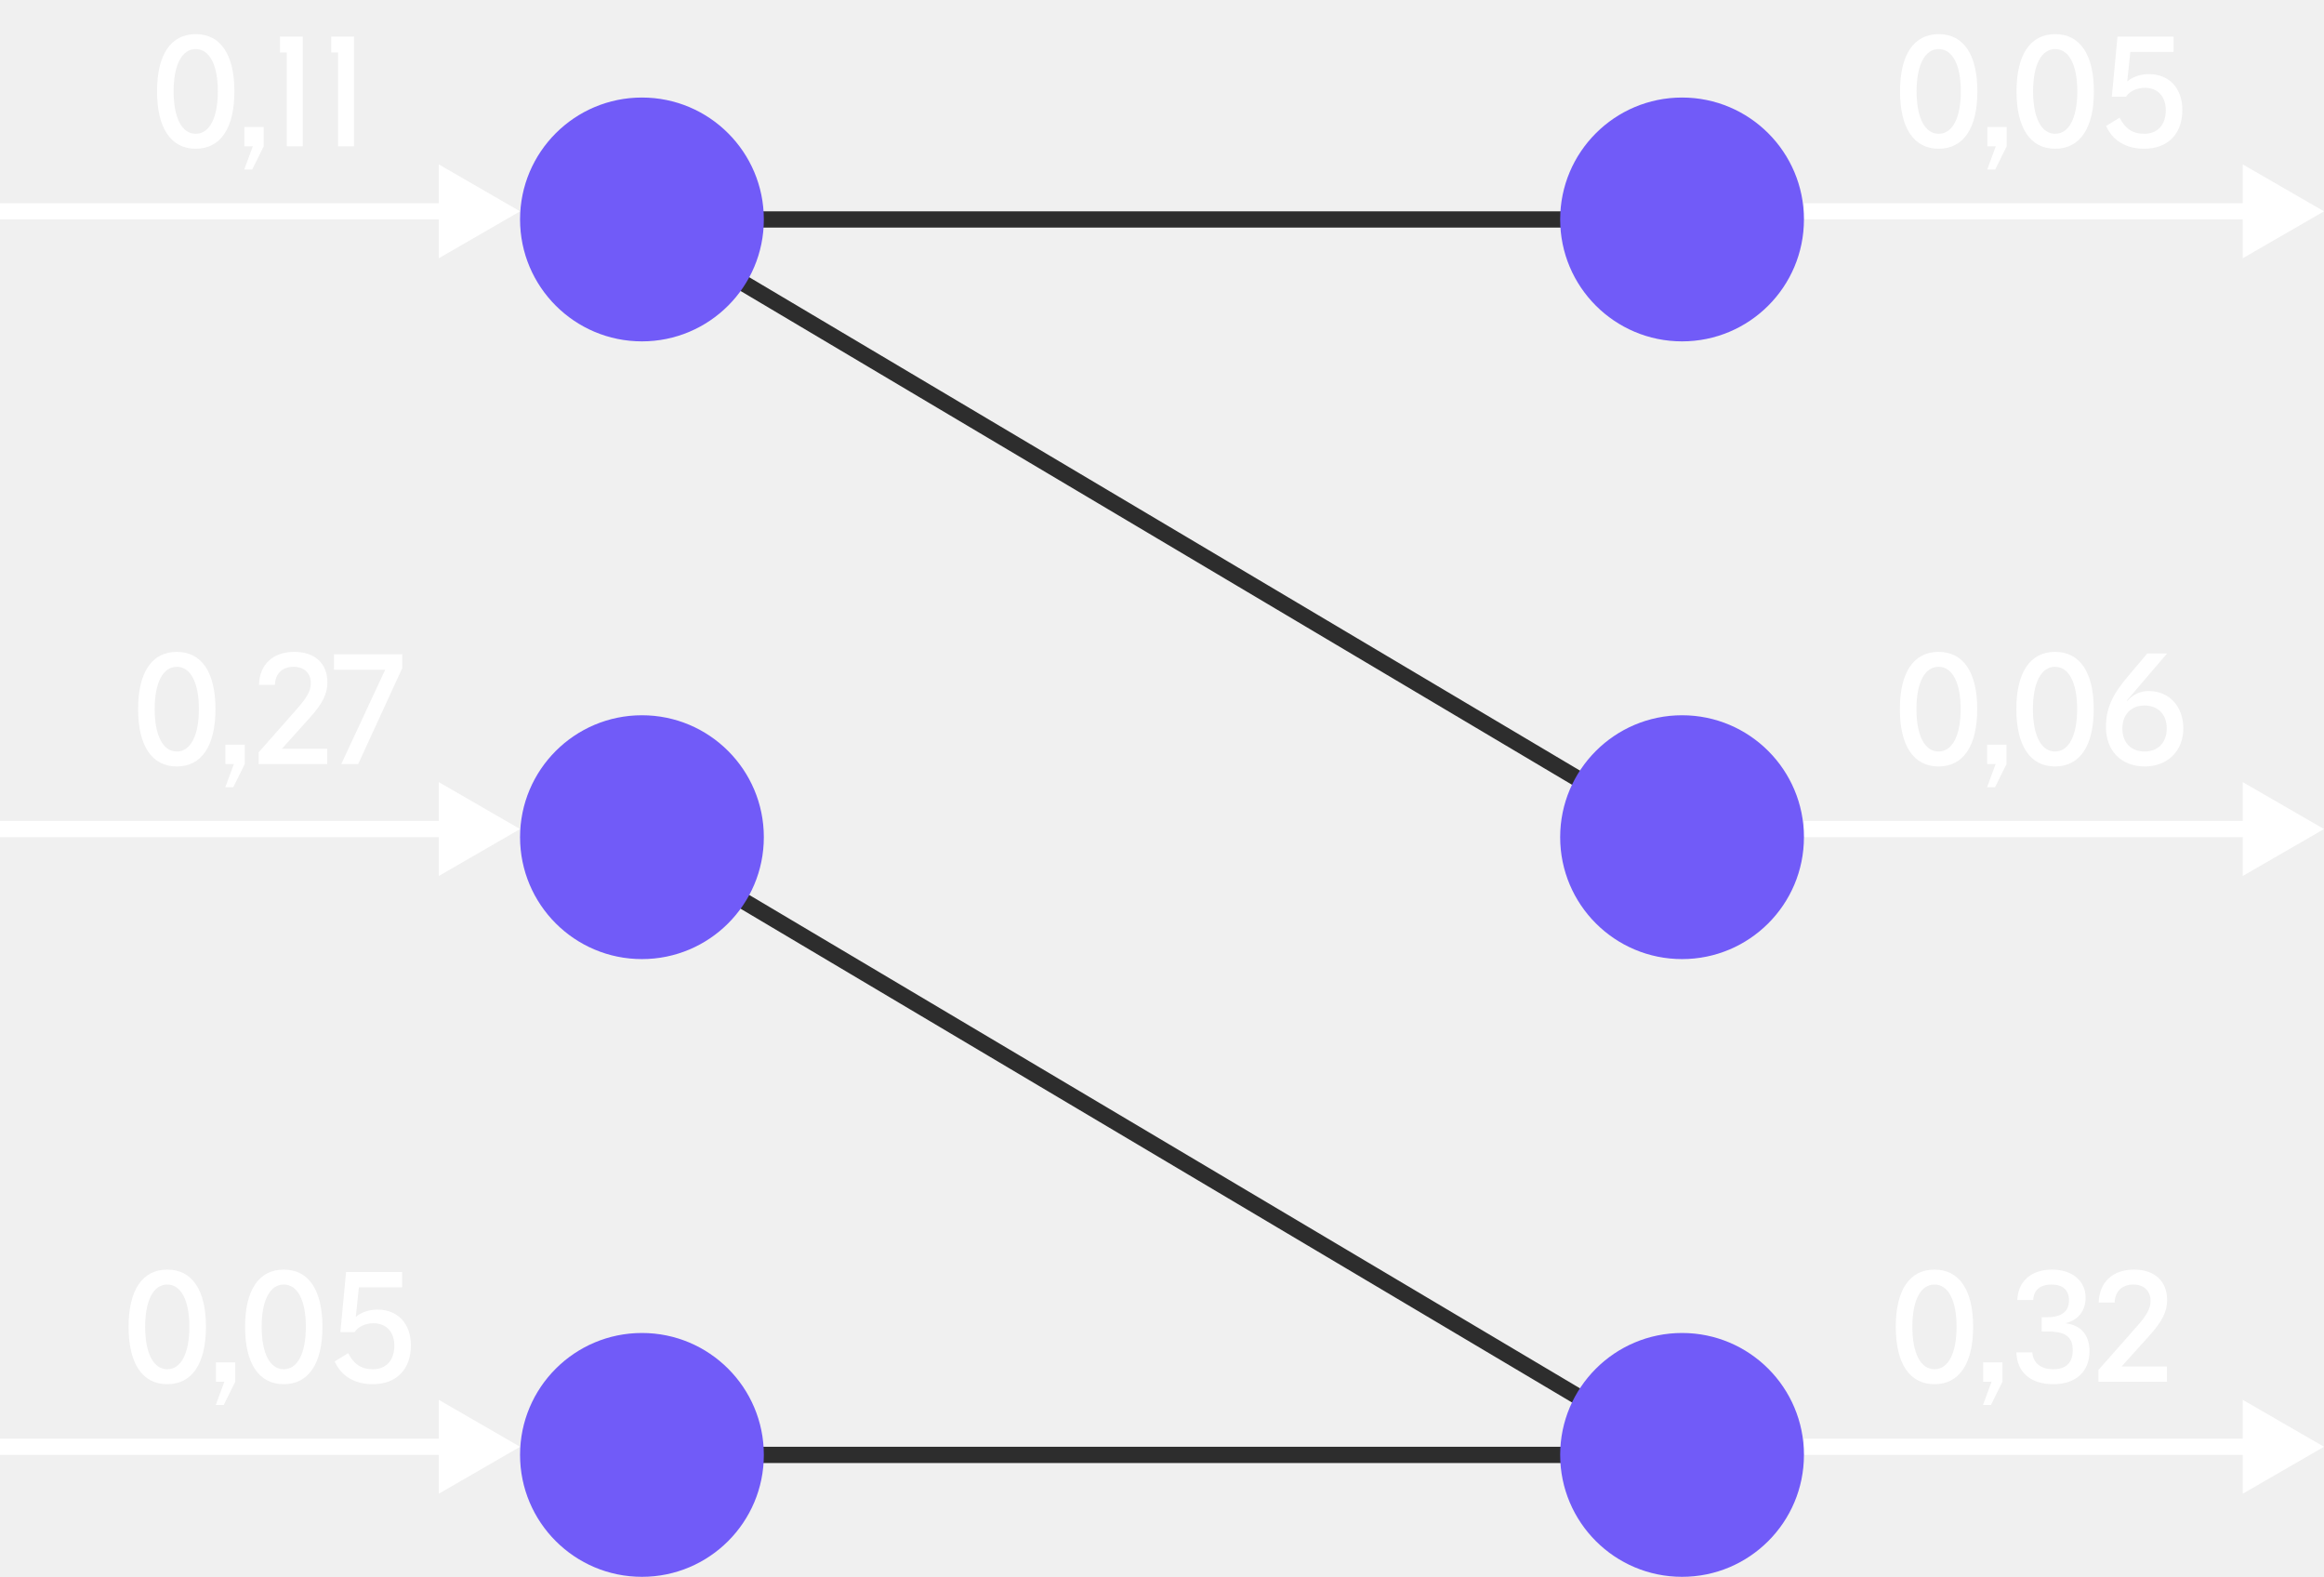
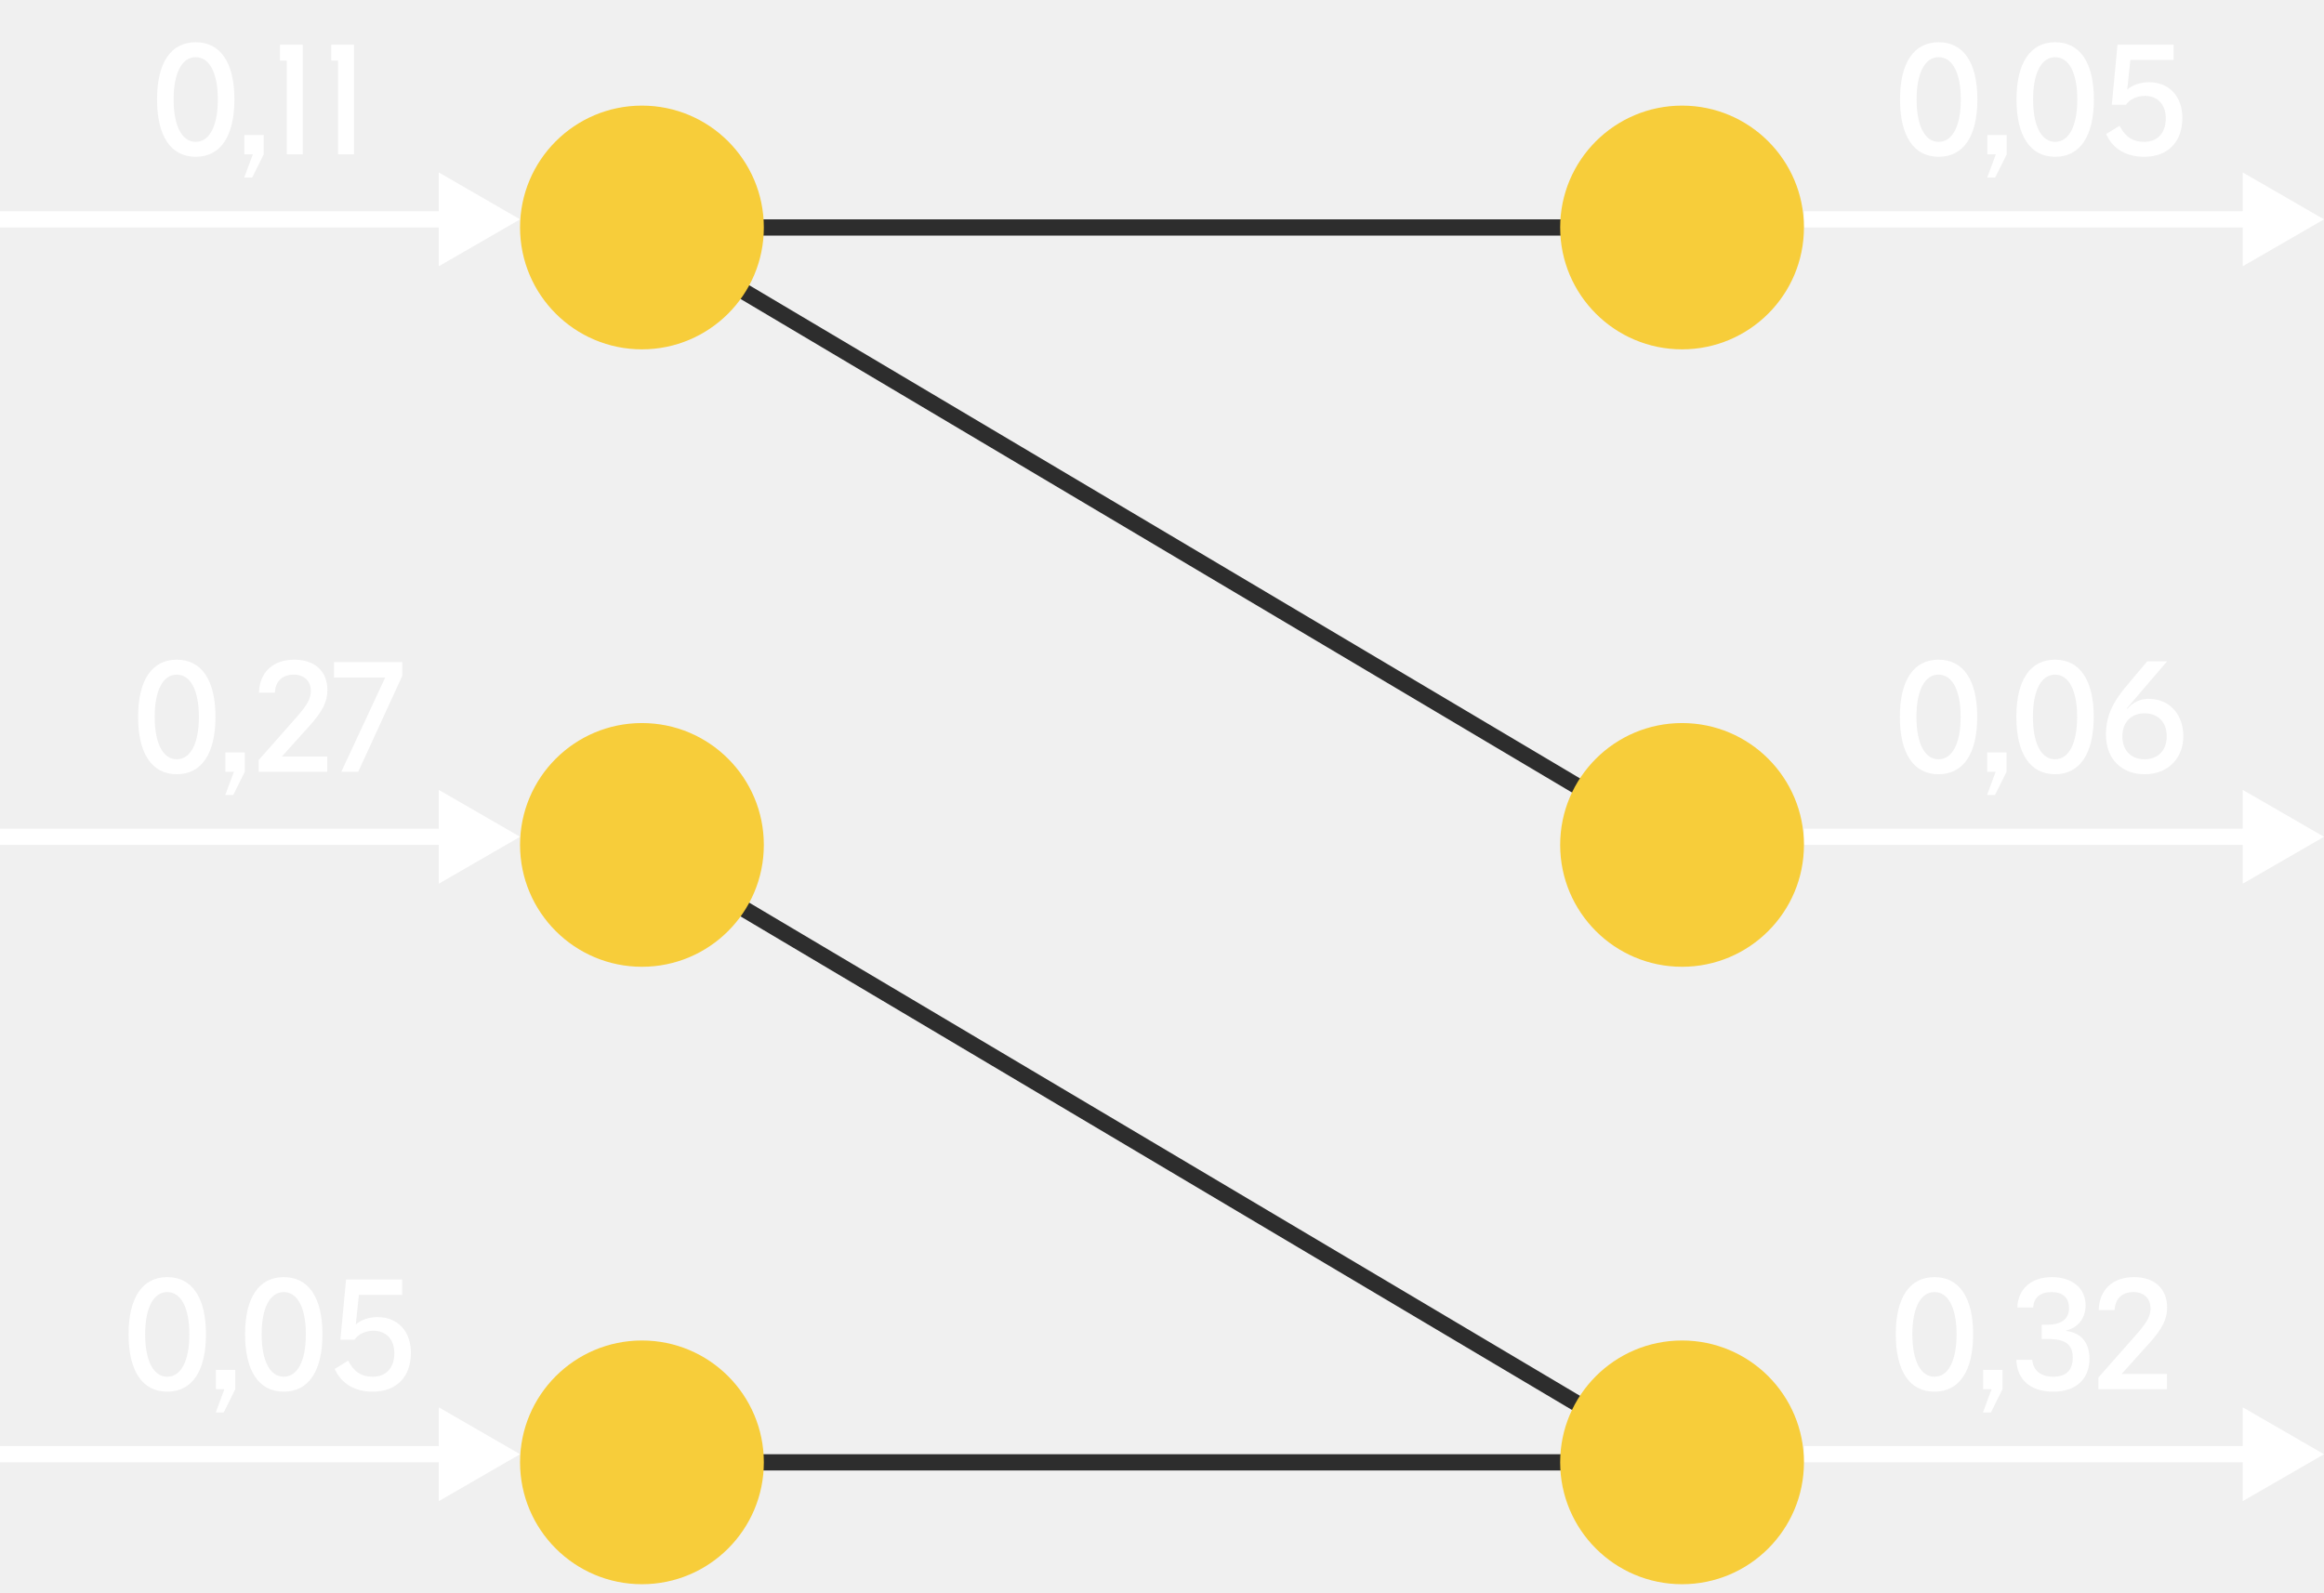
- <svg xmlns="http://www.w3.org/2000/svg" width="143" height="97" viewBox="0 0 143 97" fill="none">
-   <path d="M32 13L27 10.113V15.887L32 13ZM0 13.5H27.5V12.5H0V13.5Z" fill="white" />
-   <path d="M32 51L27 48.113V53.887L32 51ZM0 51.5H27.5V50.5H0V51.5Z" fill="white" />
-   <path d="M32 89L27 86.113V91.887L32 89ZM0 89.5H27.5V88.5H0V89.5Z" fill="white" />
-   <path d="M143 13L138 10.113V15.887L143 13ZM111 13.5H138.5V12.5H111V13.5Z" fill="white" />
-   <path d="M143 51L138 48.113V53.887L143 51ZM111 51.5H138.5V50.5H111V51.5Z" fill="white" />
-   <path d="M143 89L138 86.113V91.887L143 89ZM111 89.5H138.5V88.5H111V89.5Z" fill="white" />
-   <line x1="39" y1="13.5" x2="103" y2="13.5" stroke="#2D2D2D" />
-   <line x1="39.255" y1="13.57" x2="103.255" y2="51.57" stroke="#2D2D2D" />
-   <line x1="39.255" y1="51.57" x2="103.255" y2="89.57" stroke="#2D2D2D" />
-   <line x1="39" y1="89.5" x2="103" y2="89.5" stroke="#2D2D2D" />
-   <circle cx="39.5" cy="13.5" r="7.5" fill="#715BF8" />
-   <circle cx="39.5" cy="51.5" r="7.5" fill="#715BF8" />
-   <circle cx="39.5" cy="89.5" r="7.5" fill="#715BF8" />
-   <circle cx="103.5" cy="89.5" r="7.5" fill="#715BF8" />
-   <circle cx="103.5" cy="51.5" r="7.5" fill="#715BF8" />
-   <circle cx="103.5" cy="13.5" r="7.5" fill="#715BF8" />
-   <path d="M119.292 2.1C117.762 2.1 116.912 3.36 116.912 5.62C116.912 7.88 117.762 9.15 119.292 9.15C120.822 9.15 121.672 7.88 121.672 5.62C121.672 3.36 120.822 2.1 119.292 2.1ZM119.292 3.02C120.142 3.02 120.652 3.99 120.652 5.62C120.652 7.25 120.142 8.23 119.292 8.23C118.442 8.23 117.932 7.25 117.932 5.62C117.932 3.99 118.442 3.02 119.292 3.02ZM122.286 7.81V9H122.806L122.276 10.43H122.766L123.476 9V7.81H122.286ZM126.46 2.1C124.93 2.1 124.08 3.36 124.08 5.62C124.08 7.88 124.93 9.15 126.46 9.15C127.99 9.15 128.84 7.88 128.84 5.62C128.84 3.36 127.99 2.1 126.46 2.1ZM126.46 3.02C127.31 3.02 127.82 3.99 127.82 5.62C127.82 7.25 127.31 8.23 126.46 8.23C125.61 8.23 125.1 7.25 125.1 5.62C125.1 3.99 125.61 3.02 126.46 3.02ZM132.224 4.56C131.714 4.56 131.214 4.73 130.914 5H130.894L131.084 3.19H133.744V2.25H130.294L129.944 5.95H130.814C131.044 5.61 131.494 5.4 131.974 5.4C132.764 5.4 133.264 5.93 133.264 6.78C133.264 7.68 132.764 8.23 131.934 8.23C131.244 8.23 130.774 7.93 130.424 7.24L129.594 7.75C129.994 8.65 130.824 9.15 131.934 9.15C133.394 9.15 134.284 8.24 134.284 6.76C134.284 5.43 133.474 4.56 132.224 4.56Z" fill="white" />
-   <path d="M119.282 40.1C117.752 40.1 116.902 41.36 116.902 43.62C116.902 45.88 117.752 47.15 119.282 47.15C120.812 47.15 121.662 45.88 121.662 43.62C121.662 41.36 120.812 40.1 119.282 40.1ZM119.282 41.02C120.132 41.02 120.642 41.99 120.642 43.62C120.642 45.25 120.132 46.23 119.282 46.23C118.432 46.23 117.922 45.25 117.922 43.62C117.922 41.99 118.432 41.02 119.282 41.02ZM122.276 45.81V47H122.796L122.266 48.43H122.756L123.466 47V45.81H122.276ZM126.45 40.1C124.92 40.1 124.07 41.36 124.07 43.62C124.07 45.88 124.92 47.15 126.45 47.15C127.98 47.15 128.83 45.88 128.83 43.62C128.83 41.36 127.98 40.1 126.45 40.1ZM126.45 41.02C127.3 41.02 127.81 41.99 127.81 43.62C127.81 45.25 127.3 46.23 126.45 46.23C125.6 46.23 125.09 45.25 125.09 43.62C125.09 41.99 125.6 41.02 126.45 41.02ZM131.974 47.15C133.374 47.15 134.344 46.19 134.344 44.81C134.344 43.45 133.474 42.51 132.214 42.51C131.694 42.51 131.284 42.7 130.894 43.12L130.864 43.1L133.344 40.2H132.124L130.944 41.6C129.954 42.75 129.584 43.61 129.584 44.72C129.584 46.19 130.524 47.15 131.974 47.15ZM131.964 46.23C131.124 46.23 130.594 45.68 130.594 44.82C130.594 43.96 131.124 43.4 131.954 43.4C132.794 43.4 133.324 43.95 133.324 44.81C133.324 45.67 132.794 46.23 131.964 46.23Z" fill="white" />
-   <path d="M119.031 78.1C117.501 78.1 116.651 79.36 116.651 81.62C116.651 83.88 117.501 85.15 119.031 85.15C120.561 85.15 121.411 83.88 121.411 81.62C121.411 79.36 120.561 78.1 119.031 78.1ZM119.031 79.02C119.881 79.02 120.391 79.99 120.391 81.62C120.391 83.25 119.881 84.23 119.031 84.23C118.181 84.23 117.671 83.25 117.671 81.62C117.671 79.99 118.181 79.02 119.031 79.02ZM122.025 83.81V85H122.545L122.015 86.43H122.505L123.215 85V83.81H122.025ZM126.26 78.1C124.99 78.1 124.17 78.82 124.13 79.97H125.11C125.13 79.36 125.54 79.02 126.24 79.02C126.93 79.02 127.31 79.37 127.31 80C127.31 80.68 126.85 81.03 125.95 81.03H125.63V81.91H125.95C127.07 81.89 127.54 82.23 127.54 83.06C127.54 83.83 127.13 84.23 126.34 84.23C125.58 84.23 125.1 83.85 125.05 83.19H124.07C124.11 84.42 124.95 85.15 126.34 85.15C127.73 85.15 128.57 84.38 128.57 83.12C128.57 82.13 128.05 81.52 127.12 81.41V81.39C127.88 81.21 128.33 80.62 128.33 79.83C128.33 78.79 127.51 78.1 126.26 78.1ZM133.338 85V84.06H130.548L132.268 82.15C133.048 81.28 133.348 80.68 133.348 79.98C133.348 78.81 132.578 78.1 131.308 78.1C129.998 78.1 129.168 78.88 129.138 80.13H130.118C130.138 79.44 130.578 79.02 131.268 79.02C131.918 79.02 132.328 79.41 132.328 80.03C132.328 80.49 132.098 80.91 131.448 81.64L129.118 84.28V85H133.338Z" fill="white" />
-   <path d="M12.043 2.1C10.513 2.1 9.663 3.36 9.663 5.62C9.663 7.88 10.513 9.15 12.043 9.15C13.573 9.15 14.423 7.88 14.423 5.62C14.423 3.36 13.573 2.1 12.043 2.1ZM12.043 3.02C12.893 3.02 13.403 3.99 13.403 5.62C13.403 7.25 12.893 8.23 12.043 8.23C11.193 8.23 10.683 7.25 10.683 5.62C10.683 3.99 11.193 3.02 12.043 3.02ZM15.037 7.81V9H15.557L15.027 10.43H15.517L16.227 9V7.81H15.037ZM17.229 2.25V3.23H17.648V9H18.628V2.25H17.229ZM20.383 2.25V3.23H20.803V9H21.783V2.25H20.383Z" fill="white" />
-   <path d="M10.878 40.1C9.348 40.1 8.498 41.36 8.498 43.62C8.498 45.88 9.348 47.15 10.878 47.15C12.408 47.15 13.258 45.88 13.258 43.62C13.258 41.36 12.408 40.1 10.878 40.1ZM10.878 41.02C11.728 41.02 12.238 41.99 12.238 43.62C12.238 45.25 11.728 46.23 10.878 46.23C10.028 46.23 9.518 45.25 9.518 43.62C9.518 41.99 10.028 41.02 10.878 41.02ZM13.871 45.81V47H14.392L13.861 48.43H14.351L15.062 47V45.81H13.871ZM20.136 47V46.06H17.346L19.066 44.15C19.846 43.28 20.146 42.68 20.146 41.98C20.146 40.81 19.376 40.1 18.106 40.1C16.796 40.1 15.966 40.88 15.936 42.13H16.916C16.936 41.44 17.376 41.02 18.066 41.02C18.716 41.02 19.126 41.41 19.126 42.03C19.126 42.49 18.896 42.91 18.246 43.64L15.916 46.28V47H20.136ZM20.551 40.25V41.2H23.701L21.001 47H22.041L24.751 41.1V40.25H20.551Z" fill="white" />
-   <path d="M10.292 78.1C8.762 78.1 7.912 79.36 7.912 81.62C7.912 83.88 8.762 85.15 10.292 85.15C11.822 85.15 12.672 83.88 12.672 81.62C12.672 79.36 11.822 78.1 10.292 78.1ZM10.292 79.02C11.142 79.02 11.652 79.99 11.652 81.62C11.652 83.25 11.142 84.23 10.292 84.23C9.442 84.23 8.932 83.25 8.932 81.62C8.932 79.99 9.442 79.02 10.292 79.02ZM13.286 83.81V85H13.806L13.276 86.43H13.766L14.476 85V83.81H13.286ZM17.46 78.1C15.93 78.1 15.08 79.36 15.08 81.62C15.08 83.88 15.93 85.15 17.46 85.15C18.99 85.15 19.84 83.88 19.84 81.62C19.84 79.36 18.99 78.1 17.46 78.1ZM17.46 79.02C18.31 79.02 18.82 79.99 18.82 81.62C18.82 83.25 18.31 84.23 17.46 84.23C16.61 84.23 16.1 83.25 16.1 81.62C16.1 79.99 16.61 79.02 17.46 79.02ZM23.224 80.56C22.714 80.56 22.214 80.73 21.914 81H21.894L22.084 79.19H24.744V78.25H21.294L20.944 81.95H21.814C22.044 81.61 22.494 81.4 22.974 81.4C23.764 81.4 24.264 81.93 24.264 82.78C24.264 83.68 23.764 84.23 22.934 84.23C22.244 84.23 21.774 83.93 21.424 83.24L20.594 83.75C20.994 84.65 21.824 85.15 22.934 85.15C24.394 85.15 25.284 84.24 25.284 82.76C25.284 81.43 24.474 80.56 23.224 80.56Z" fill="white" />
+ <svg xmlns="http://www.w3.org/2000/svg" width="143" height="98" viewBox="0 0 143 98" fill="none">
+   <g clip-path="url(#clip0_21_69)">
+     <path d="M32 13.5L27 10.613V16.387L32 13.5ZM0 14H27.5V13H0V14Z" fill="white" />
+     <path d="M32 51.5L27 48.613V54.387L32 51.5ZM0 52H27.5V51H0V52Z" fill="white" />
+     <path d="M32 89.5L27 86.613V92.387L32 89.5ZM0 90H27.5V89H0V90Z" fill="white" />
+     <path d="M143 13.5L138 10.613V16.387L143 13.5ZM111 14H138.5V13H111V14Z" fill="white" />
+     <path d="M143 51.5L138 48.613V54.387L143 51.5ZM111 52H138.5V51H111V52Z" fill="white" />
+     <path d="M143 89.5L138 86.613V92.387L143 89.5ZM111 90H138.5V89H111V90Z" fill="white" />
+     <path d="M39 14H103" stroke="#2D2D2D" />
+     <path d="M39.255 14.07L103.255 52.07" stroke="#2D2D2D" />
+     <path d="M39.255 52.07L103.255 90.07" stroke="#2D2D2D" />
+     <path d="M39 90H103" stroke="#2D2D2D" />
+     <path d="M39.5 21.5C43.642 21.5 47 18.142 47 14C47 9.858 43.642 6.5 39.5 6.5C35.358 6.5 32 9.858 32 14C32 18.142 35.358 21.5 39.5 21.5Z" fill="#F7CD3A" />
+     <path d="M39.5 59.5C43.642 59.5 47 56.142 47 52C47 47.858 43.642 44.5 39.5 44.5C35.358 44.5 32 47.858 32 52C32 56.142 35.358 59.5 39.5 59.5Z" fill="#F7CD3A" />
+     <path d="M39.5 97.5C43.642 97.5 47 94.142 47 90C47 85.858 43.642 82.5 39.5 82.5C35.358 82.5 32 85.858 32 90C32 94.142 35.358 97.5 39.5 97.5Z" fill="#F7CD3A" />
+     <path d="M103.5 97.5C107.642 97.5 111 94.142 111 90C111 85.858 107.642 82.5 103.5 82.5C99.358 82.5 96 85.858 96 90C96 94.142 99.358 97.5 103.5 97.5Z" fill="#F7CD3A" />
+     <path d="M103.5 59.5C107.642 59.5 111 56.142 111 52C111 47.858 107.642 44.5 103.5 44.5C99.358 44.5 96 47.858 96 52C96 56.142 99.358 59.5 103.5 59.5Z" fill="#F7CD3A" />
+     <path d="M103.5 21.5C107.642 21.5 111 18.142 111 14C111 9.858 107.642 6.5 103.5 6.5C99.358 6.5 96 9.858 96 14C96 18.142 99.358 21.5 103.5 21.5Z" fill="#F7CD3A" />
+     <path d="M119.292 2.6C117.762 2.6 116.912 3.86 116.912 6.12C116.912 8.38 117.762 9.65 119.292 9.65C120.822 9.65 121.672 8.38 121.672 6.12C121.672 3.86 120.822 2.6 119.292 2.6ZM119.292 3.52C120.142 3.52 120.652 4.49 120.652 6.12C120.652 7.75 120.142 8.73 119.292 8.73C118.442 8.73 117.932 7.75 117.932 6.12C117.932 4.49 118.442 3.52 119.292 3.52ZM122.286 8.31V9.5H122.806L122.276 10.93H122.766L123.476 9.5V8.31H122.286ZM126.46 2.6C124.93 2.6 124.08 3.86 124.08 6.12C124.08 8.38 124.93 9.65 126.46 9.65C127.99 9.65 128.84 8.38 128.84 6.12C128.84 3.86 127.99 2.6 126.46 2.6ZM126.46 3.52C127.31 3.52 127.82 4.49 127.82 6.12C127.82 7.75 127.31 8.73 126.46 8.73C125.61 8.73 125.1 7.75 125.1 6.12C125.1 4.49 125.61 3.52 126.46 3.52ZM132.224 5.06C131.714 5.06 131.214 5.23 130.914 5.5H130.894L131.084 3.69H133.744V2.75H130.294L129.944 6.45H130.814C131.044 6.11 131.494 5.9 131.974 5.9C132.764 5.9 133.264 6.43 133.264 7.28C133.264 8.18 132.764 8.73 131.934 8.73C131.244 8.73 130.774 8.43 130.424 7.74L129.594 8.25C129.994 9.15 130.824 9.65 131.934 9.65C133.394 9.65 134.284 8.74 134.284 7.26C134.284 5.93 133.474 5.06 132.224 5.06Z" fill="white" />
+     <path d="M119.282 40.6C117.752 40.6 116.902 41.86 116.902 44.12C116.902 46.38 117.752 47.65 119.282 47.65C120.812 47.65 121.662 46.38 121.662 44.12C121.662 41.86 120.812 40.6 119.282 40.6ZM119.282 41.52C120.132 41.52 120.642 42.49 120.642 44.12C120.642 45.75 120.132 46.73 119.282 46.73C118.432 46.73 117.922 45.75 117.922 44.12C117.922 42.49 118.432 41.52 119.282 41.52ZM122.276 46.31V47.5H122.796L122.266 48.93H122.756L123.466 47.5V46.31H122.276ZM126.45 40.6C124.92 40.6 124.07 41.86 124.07 44.12C124.07 46.38 124.92 47.65 126.45 47.65C127.98 47.65 128.83 46.38 128.83 44.12C128.83 41.86 127.98 40.6 126.45 40.6ZM126.45 41.52C127.3 41.52 127.81 42.49 127.81 44.12C127.81 45.75 127.3 46.73 126.45 46.73C125.6 46.73 125.09 45.75 125.09 44.12C125.09 42.49 125.6 41.52 126.45 41.52ZM131.974 47.65C133.374 47.65 134.344 46.69 134.344 45.31C134.344 43.95 133.474 43.01 132.214 43.01C131.694 43.01 131.284 43.2 130.894 43.62L130.864 43.6L133.344 40.7H132.124L130.944 42.1C129.954 43.25 129.584 44.11 129.584 45.22C129.584 46.69 130.524 47.65 131.974 47.65ZM131.964 46.73C131.124 46.73 130.594 46.18 130.594 45.32C130.594 44.46 131.124 43.9 131.954 43.9C132.794 43.9 133.324 44.45 133.324 45.31C133.324 46.17 132.794 46.73 131.964 46.73Z" fill="white" />
+     <path d="M119.031 78.6C117.501 78.6 116.651 79.86 116.651 82.12C116.651 84.38 117.501 85.65 119.031 85.65C120.561 85.65 121.411 84.38 121.411 82.12C121.411 79.86 120.561 78.6 119.031 78.6ZM119.031 79.52C119.881 79.52 120.391 80.49 120.391 82.12C120.391 83.75 119.881 84.73 119.031 84.73C118.181 84.73 117.671 83.75 117.671 82.12C117.671 80.49 118.181 79.52 119.031 79.52ZM122.025 84.31V85.5H122.545L122.015 86.93H122.505L123.215 85.5V84.31H122.025ZM126.26 78.6C124.99 78.6 124.17 79.32 124.13 80.47H125.11C125.13 79.86 125.54 79.52 126.24 79.52C126.93 79.52 127.31 79.87 127.31 80.5C127.31 81.18 126.85 81.53 125.95 81.53H125.63V82.41H125.95C127.07 82.39 127.54 82.73 127.54 83.56C127.54 84.33 127.13 84.73 126.34 84.73C125.58 84.73 125.1 84.35 125.05 83.69H124.07C124.11 84.92 124.95 85.65 126.34 85.65C127.73 85.65 128.57 84.88 128.57 83.62C128.57 82.63 128.05 82.02 127.12 81.91V81.89C127.88 81.71 128.33 81.12 128.33 80.33C128.33 79.29 127.51 78.6 126.26 78.6ZM133.338 85.5V84.56H130.548L132.268 82.65C133.048 81.78 133.348 81.18 133.348 80.48C133.348 79.31 132.578 78.6 131.308 78.6C129.998 78.6 129.168 79.38 129.138 80.63H130.118C130.138 79.94 130.578 79.52 131.268 79.52C131.918 79.52 132.328 79.91 132.328 80.53C132.328 80.99 132.098 81.41 131.448 82.14L129.118 84.78V85.5H133.338Z" fill="white" />
+     <path d="M12.043 2.6C10.513 2.6 9.663 3.86 9.663 6.12C9.663 8.38 10.513 9.65 12.043 9.65C13.573 9.65 14.423 8.38 14.423 6.12C14.423 3.86 13.573 2.6 12.043 2.6ZM12.043 3.52C12.893 3.52 13.403 4.49 13.403 6.12C13.403 7.75 12.893 8.73 12.043 8.73C11.193 8.73 10.683 7.75 10.683 6.12C10.683 4.49 11.193 3.52 12.043 3.52ZM15.037 8.31V9.5H15.557L15.027 10.93H15.517L16.227 9.5V8.31H15.037ZM17.229 2.75V3.73H17.648V9.5H18.628V2.75H17.229ZM20.383 2.75V3.73H20.803V9.5H21.783V2.75H20.383Z" fill="white" />
+     <path d="M10.878 40.6C9.348 40.6 8.498 41.86 8.498 44.12C8.498 46.38 9.348 47.65 10.878 47.65C12.408 47.65 13.258 46.38 13.258 44.12C13.258 41.86 12.408 40.6 10.878 40.6ZM10.878 41.52C11.728 41.52 12.238 42.49 12.238 44.12C12.238 45.75 11.728 46.73 10.878 46.73C10.028 46.73 9.518 45.75 9.518 44.12C9.518 42.49 10.028 41.52 10.878 41.52ZM13.871 46.31V47.5H14.392L13.861 48.93H14.351L15.062 47.5V46.31H13.871ZM20.136 47.5V46.56H17.346L19.066 44.65C19.846 43.78 20.146 43.18 20.146 42.48C20.146 41.31 19.376 40.6 18.106 40.6C16.796 40.6 15.966 41.38 15.936 42.63H16.916C16.936 41.94 17.376 41.52 18.066 41.52C18.716 41.52 19.126 41.91 19.126 42.53C19.126 42.99 18.896 43.41 18.246 44.14L15.916 46.78V47.5H20.136ZM20.551 40.75V41.7H23.701L21.001 47.5H22.041L24.751 41.6V40.75H20.551Z" fill="white" />
+     <path d="M10.292 78.6C8.762 78.6 7.912 79.86 7.912 82.12C7.912 84.38 8.762 85.65 10.292 85.65C11.822 85.65 12.672 84.38 12.672 82.12C12.672 79.86 11.822 78.6 10.292 78.6ZM10.292 79.52C11.142 79.52 11.652 80.49 11.652 82.12C11.652 83.75 11.142 84.73 10.292 84.73C9.442 84.73 8.932 83.75 8.932 82.12C8.932 80.49 9.442 79.52 10.292 79.52ZM13.286 84.31V85.5H13.806L13.276 86.93H13.766L14.476 85.5V84.31H13.286ZM17.46 78.6C15.93 78.6 15.08 79.86 15.08 82.12C15.08 84.38 15.93 85.65 17.46 85.65C18.99 85.65 19.84 84.38 19.84 82.12C19.84 79.86 18.99 78.6 17.46 78.6ZM17.46 79.52C18.31 79.52 18.82 80.49 18.82 82.12C18.82 83.75 18.31 84.73 17.46 84.73C16.61 84.73 16.1 83.75 16.1 82.12C16.1 80.49 16.61 79.52 17.46 79.52ZM23.224 81.06C22.714 81.06 22.214 81.23 21.914 81.5H21.894L22.084 79.69H24.744V78.75H21.294L20.944 82.45H21.814C22.044 82.11 22.494 81.9 22.974 81.9C23.764 81.9 24.264 82.43 24.264 83.28C24.264 84.18 23.764 84.73 22.934 84.73C22.244 84.73 21.774 84.43 21.424 83.74L20.594 84.25C20.994 85.15 21.824 85.65 22.934 85.65C24.394 85.65 25.284 84.74 25.284 83.26C25.284 81.93 24.474 81.06 23.224 81.06Z" fill="white" />
+   </g>
+   <defs>
+     <clipPath id="clip0_21_69">
+       <rect width="143" height="97" fill="white" transform="translate(0 0.5)" />
+     </clipPath>
+   </defs>
</svg>
